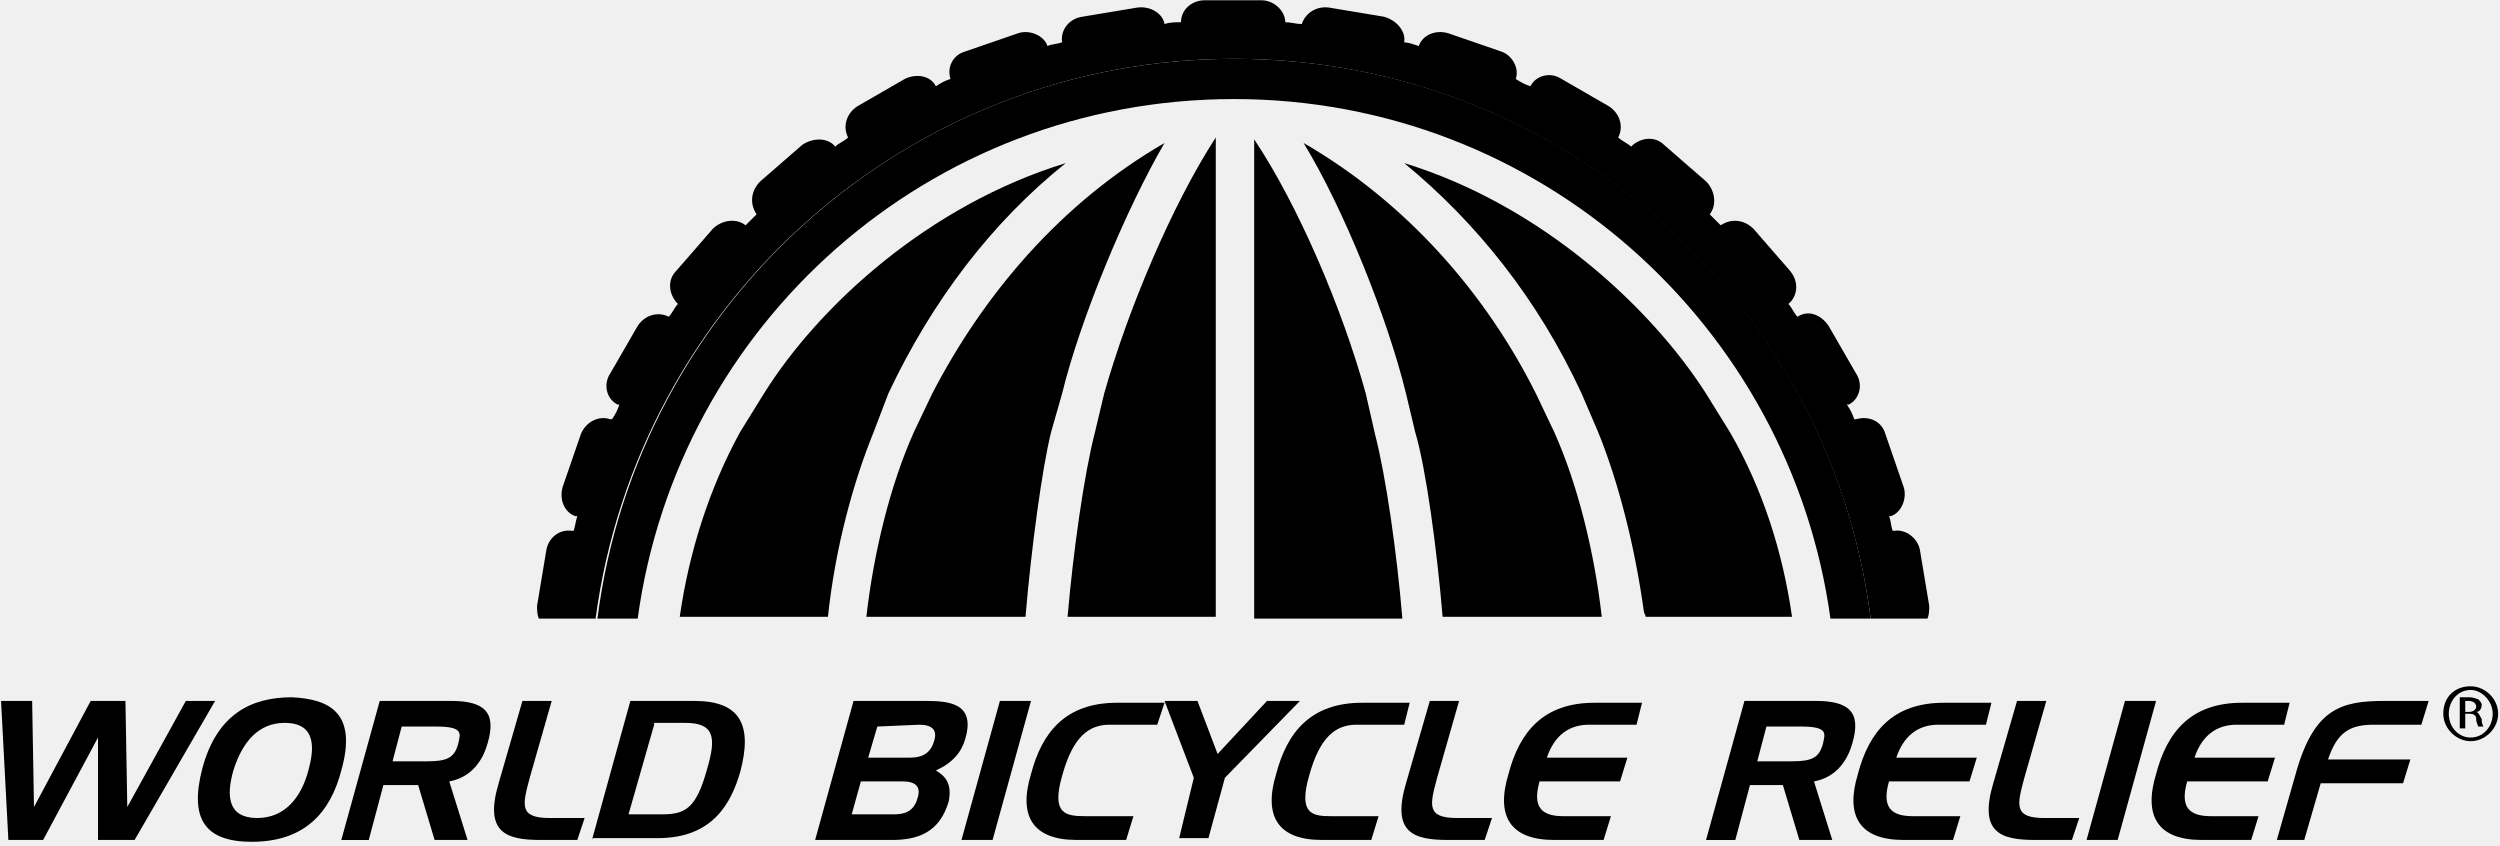
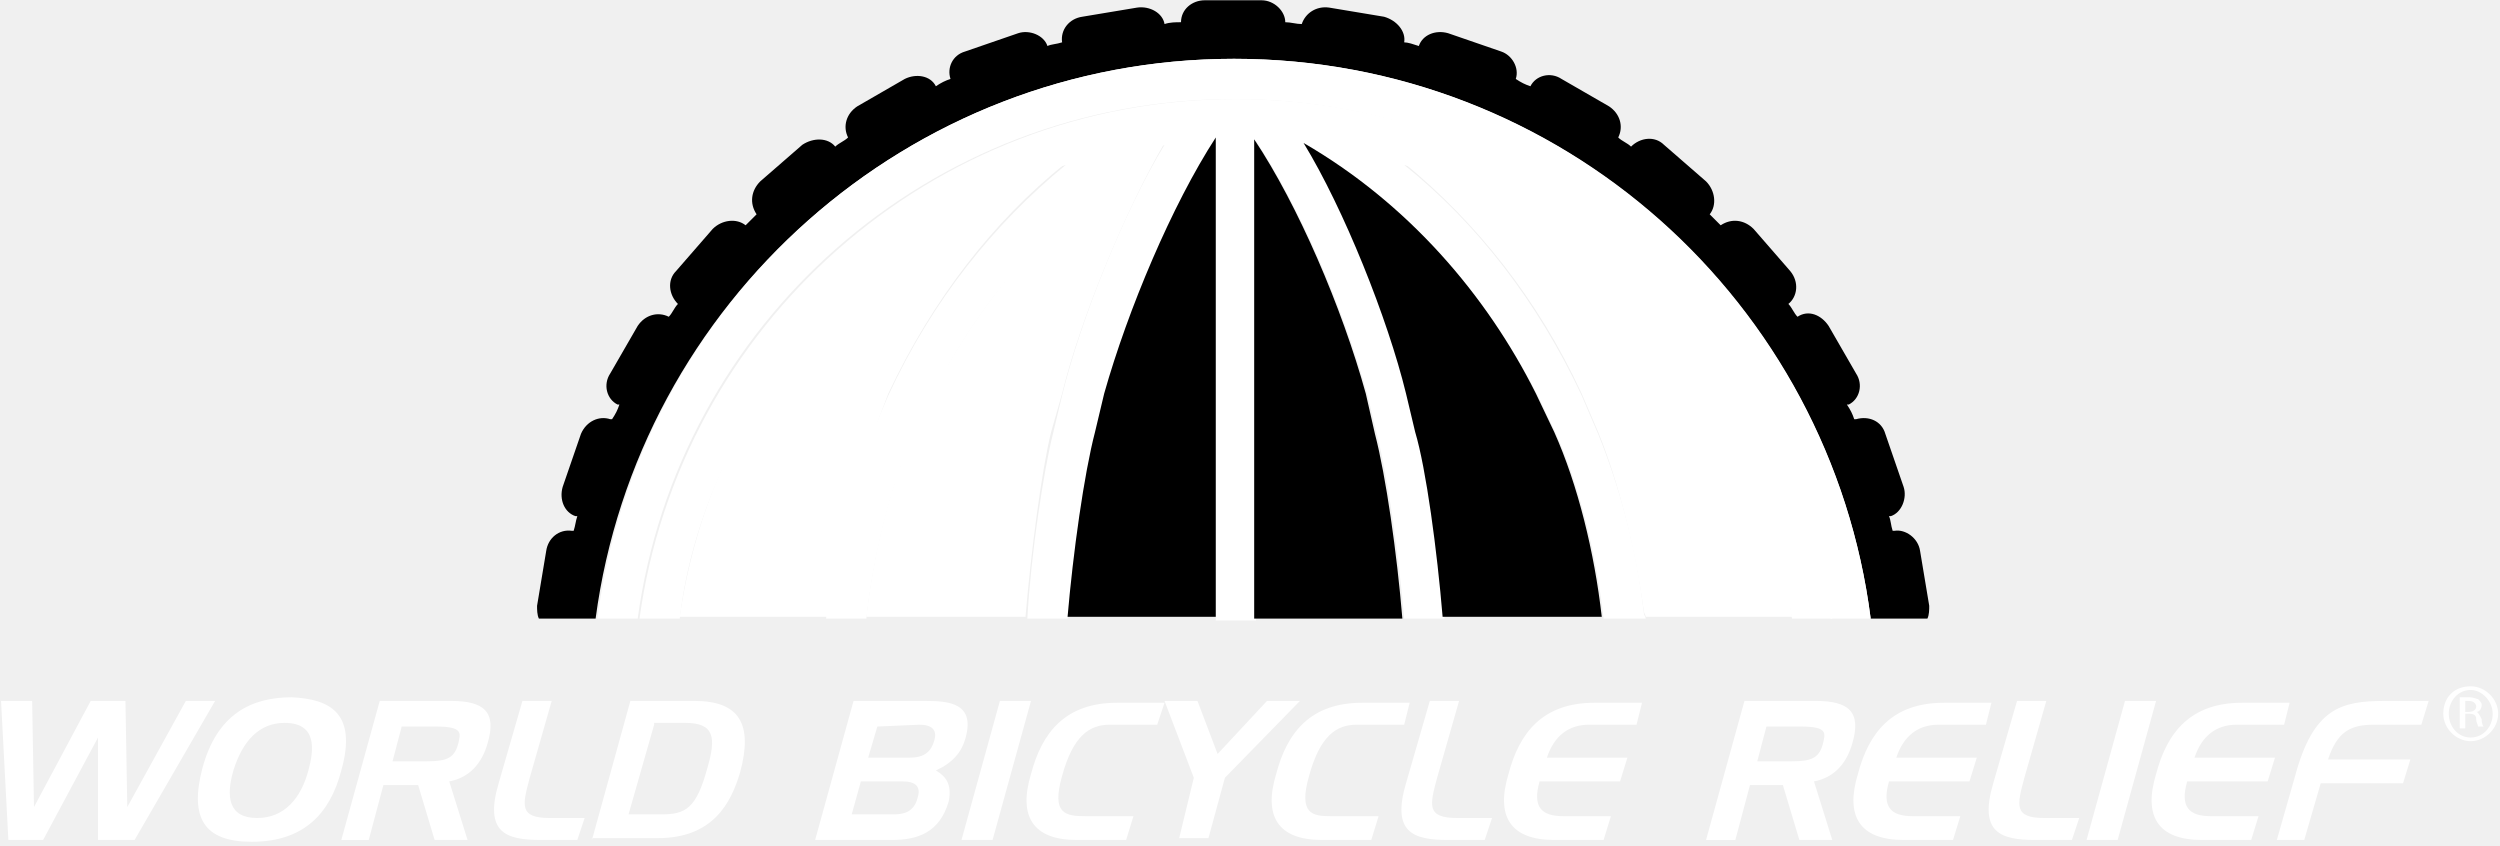
<svg xmlns="http://www.w3.org/2000/svg" width="399" height="135" viewBox="0 0 399 135">
-   <g transform="translate(-1 -2)" fill="none" fill-rule="evenodd">
+   <g transform="translate(-1 -2)" fill="#fff" fill-rule="evenodd">
    <path d="M119.124 71.24l3.796-6.13c8.759-13.723 26.277-30.074 48.175-36.789-11.387 9.343-21.314 21.606-28.321 36.788l-2.628 6.132c-3.212 8.175-6.131 18.686-7.3 29.489h6.424c1.168-10.22 3.796-21.022 7.591-29.49l2.92-6.13c7.883-15.767 20.438-30.365 37.08-40-6.423 10.51-13.43 28.029-16.35 40l-1.46 6.13c-1.46 5.84-3.504 18.979-4.087 29.49h6.423c.876-10.511 2.628-22.774 4.38-29.49l1.46-6.13c3.795-13.723 10.802-30.074 17.81-40.584v76.496h6.423V24.526c7.007 10.51 14.014 26.86 17.81 40.583l1.46 6.132c1.752 6.715 3.504 19.27 4.38 29.489h6.423c-.876-10.511-2.628-23.65-4.38-29.49l-1.46-6.13c-2.92-11.971-9.927-29.49-16.35-40 16.642 9.635 28.905 24.233 37.08 40l2.92 6.13c3.796 8.468 6.423 19.27 7.591 29.49h6.716c0-.292-.292-.584-.292-.876-1.168-10.51-4.088-20.73-7.3-28.613l-2.627-6.132c-7.008-14.89-16.643-27.445-28.322-36.788 21.898 6.715 39.417 22.774 48.176 36.788l3.795 6.132c4.964 9.051 8.175 19.27 9.927 29.489h6.424c-6.424-47.007-46.424-82.92-95.183-82.92-48.759 0-88.759 36.205-95.182 82.92h6.423c1.168-10.22 4.672-20.438 9.635-29.49z" />
    <path d="M197.956 11.387c52.263 0 95.183 39.124 101.606 89.343h9.051c.292-.584.292-1.46.292-2.044l-1.46-8.759c-.292-2.044-2.336-3.504-4.087-3.212h-.292c-.292-.876-.292-1.751-.584-2.335h.292c1.752-.584 2.627-2.92 2.044-4.672l-2.92-8.467c-.584-2.044-2.628-2.92-4.672-2.336h-.292c-.292-.876-.584-1.46-1.168-2.336h.292c1.752-.876 2.336-3.211 1.168-4.963l-4.38-7.591c-1.167-1.752-3.211-2.628-4.963-1.46-.584-.584-.876-1.46-1.46-2.044 1.46-1.168 1.752-3.504.292-5.256l-5.84-6.715c-1.459-1.46-3.503-1.752-5.255-.584l-1.751-1.752c1.167-1.46.876-3.795-.584-5.255l-6.716-5.84c-1.46-1.46-3.795-1.167-5.255.292-.584-.583-1.46-.875-2.044-1.46.876-1.751.292-3.795-1.46-4.963l-7.591-4.38c-1.752-1.167-4.088-.583-4.964 1.168-.875-.292-1.46-.584-2.335-1.167.584-1.752-.584-3.796-2.336-4.38l-8.467-2.92c-2.044-.584-4.088.292-4.672 2.044-.876-.292-1.752-.584-2.336-.584.292-1.752-1.167-3.504-3.211-4.087l-8.76-1.46c-2.043-.292-3.795.876-4.379 2.627-.876 0-1.752-.292-2.628-.292 0-1.751-1.751-3.503-3.795-3.503h-9.051c-2.044 0-3.796 1.46-3.796 3.503-.876 0-1.752 0-2.628.292-.292-1.751-2.335-2.92-4.38-2.627l-8.758 1.46c-2.044.292-3.504 2.043-3.212 4.087-.876.292-1.752.292-2.336.584-.584-1.752-2.92-2.628-4.671-2.044l-8.468 2.92c-2.043.584-2.92 2.628-2.335 4.38-.876.292-1.46.583-2.336 1.167-.876-1.751-3.212-2.043-4.964-1.167l-7.59 4.38c-1.753 1.167-2.337 3.21-1.46 4.963-.585.584-1.46.876-2.044 1.46-1.168-1.46-3.504-1.46-5.256-.293l-6.715 5.84c-1.46 1.46-1.752 3.504-.584 5.255L120 37.956c-1.46-1.168-3.796-.876-5.255.584l-5.84 6.715c-1.46 1.46-1.168 3.796.292 5.256-.584.584-.876 1.46-1.46 2.044-1.752-.876-3.795-.292-4.963 1.46l-4.38 7.59c-1.168 1.753-.584 4.088 1.168 4.964h.292c-.292.876-.584 1.46-1.168 2.336h-.292c-1.752-.584-3.795.292-4.671 2.336l-2.92 8.467c-.584 2.044.292 4.088 2.044 4.672h.292c-.292.875-.292 1.46-.584 2.335h-.292c-2.044-.292-3.796 1.168-4.088 3.212l-1.46 8.76c0 .583 0 1.459.292 2.043h9.051c6.716-50.511 49.927-89.343 101.898-89.343z" fill="#000" fill-rule="nonzero" />
-     <path d="M197.956 11.387c-52.263 0-95.182 39.124-101.606 89.343h6.424c6.423-47.007 46.423-82.92 95.182-82.92 48.76 0 88.76 36.205 95.183 82.92h6.423c-6.423-50.511-49.343-89.343-101.606-89.343z" fill="#000" fill-rule="nonzero" />
+     <path d="M197.956 11.387c-52.263 0-95.182 39.124-101.606 89.343h6.424c6.423-47.007 46.423-82.92 95.182-82.92 48.76 0 88.76 36.205 95.183 82.92h6.423c-6.423-50.511-49.343-89.343-101.606-89.343z" fill="#fff" fill-rule="nonzero" />
    <path d="M177.226 64.818l-1.46 6.13c-1.751 6.716-3.503 19.271-4.38 29.49h23.65V23.942c-7.007 10.803-14.014 27.445-17.81 40.876zm41.752 0c-3.796-13.723-10.803-30.073-17.81-40.584v76.496h23.65c-.876-10.511-2.628-22.774-4.38-29.49l-1.46-6.422zm27.153 0c-7.883-15.767-20.438-30.365-37.08-40 6.423 10.51 13.43 28.029 16.35 40l1.46 6.13c1.752 5.84 3.504 18.979 4.38 29.49h25.401c-1.168-10.219-3.795-21.022-7.59-29.49l-2.92-6.13z" fill="#000" fill-rule="nonzero" />
-     <path d="M273.285 64.818c-8.76-13.723-26.278-30.073-48.176-36.789 11.387 9.343 21.314 21.606 28.322 36.789l2.627 6.13c3.212 7.884 5.84 18.103 7.3 28.614 0 .292.292.584.292.876h23.357c-1.46-10.219-4.671-20.438-9.927-29.49l-3.795-6.13zm-102.774 0c2.92-11.971 10.219-29.49 16.35-40-16.642 9.635-28.905 24.233-37.08 40l-2.92 6.13c-3.795 8.468-6.423 19.271-7.59 29.49h25.4c.876-10.511 2.628-23.65 4.088-29.49l1.752-6.13z" fill="#000" fill-rule="nonzero" />
-     <path d="M142.774 64.818c7.007-14.891 16.642-27.446 28.32-36.789-21.897 6.716-39.415 22.774-48.174 36.789l-3.796 6.13c-4.963 9.052-8.175 19.271-9.635 29.49h23.65c1.168-11.095 4.087-21.606 7.299-29.49l2.336-6.13z" fill="#000" fill-rule="nonzero" />
-     <path fill="#000" fill-rule="nonzero" d="M2.336 136.058L1.168 113.869 6.131 113.869 6.423 130.803 15.474 113.869 21.022 113.869 21.314 130.803 30.657 113.869 35.328 113.869 22.482 136.058 16.642 136.058 16.642 119.708 7.883 136.058z" />
-     <path d="M55.474 124.964c-1.751 6.715-5.839 11.386-14.306 11.386-7.591 0-9.927-3.795-7.883-11.678 2.335-8.76 7.883-11.387 14.306-11.387 5.84.292 10.511 2.335 7.883 11.679zm-13.43 7.59c4.38 0 7.007-3.21 8.175-7.59.876-3.212 1.46-7.592-3.796-7.592-4.087 0-6.715 2.92-8.175 7.592-1.168 4.087-.876 7.59 3.796 7.59zm13.43 3.504l6.132-22.19h11.387c5.255 0 7.299 1.752 5.84 6.716-.877 3.212-2.92 5.547-6.132 6.131l2.92 9.343h-5.256l-2.628-8.759H62.19l-2.336 8.76h-4.38zm9.635-18.102l-1.46 5.548h5.548c3.212 0 4.38-.584 4.964-2.92.292-1.46.875-2.628-3.504-2.628h-5.548zm28.03 18.102h-5.84c-5.547 0-9.05-1.167-6.715-9.05l3.796-13.14h4.671l-3.504 12.263c-1.167 4.38-1.751 6.424 3.212 6.424h5.548l-1.168 3.503zm2.335 0l6.132-22.19h10.219c7.3 0 9.343 3.796 7.3 11.387-1.46 4.964-4.38 10.511-13.14 10.511h-10.51v.292zm9.927-18.394l-4.087 14.307h5.255c3.796 0 5.548-.876 7.3-7.3 1.46-4.963 1.167-7.299-3.504-7.299h-4.964v.292zm25.694 18.394l6.131-22.19h11.387c3.796 0 8.175.293 6.423 6.132-.583 2.044-2.043 3.796-4.671 4.964 1.46.875 2.628 2.043 2.044 4.963-1.46 4.964-4.964 6.131-9.051 6.131h-12.263zm9.927-18.102l-1.46 4.964h6.715c1.752 0 3.212-.584 3.796-2.628.584-1.752-.292-2.628-2.336-2.628l-6.715.292zm-4.088 14.015h6.716c1.46 0 3.211-.292 3.795-2.628.584-1.752-.292-2.628-2.336-2.628h-6.715l-1.46 5.256z" fill="#000" fill-rule="nonzero" />
-     <path fill="#000" fill-rule="nonzero" d="M165.547 113.869L159.416 136.058 154.453 136.058 160.584 113.869z" />
-     <path d="M185.693 117.664h-7.59c-3.212 0-5.84 1.752-7.592 8.175-1.752 6.132.584 6.424 3.796 6.424h7.59l-1.167 3.795h-7.883c-7.008 0-9.343-3.795-7.3-10.51 1.752-6.716 5.548-11.387 13.723-11.387h7.591l-1.168 3.503z" fill="#000" fill-rule="nonzero" />
-     <path fill="#000" fill-rule="nonzero" d="M191.533 126.131L186.861 113.869 192.117 113.869 195.328 122.336 203.212 113.869 208.467 113.869 196.496 126.131 193.869 135.766 189.197 135.766z" />
-     <path d="M225.11 117.664h-7.592c-3.211 0-5.84 1.752-7.591 8.175-1.752 6.132.584 6.424 3.504 6.424h7.59l-1.167 3.795h-7.883c-7.007 0-9.343-3.795-7.3-10.51 1.752-6.716 5.548-11.387 13.723-11.387h7.591l-.876 3.503zm12.846 18.394h-5.84c-5.547 0-9.05-1.167-6.715-9.05l3.796-13.14h4.672l-3.504 12.263c-1.168 4.38-1.752 6.424 3.212 6.424h5.547l-1.168 3.503zm24.234-18.394h-7.591c-3.212 0-5.548 1.752-6.716 5.256h12.847l-1.168 3.795h-12.847c-1.168 4.088.292 5.548 3.796 5.548h7.591l-1.168 3.795h-7.883c-7.007 0-9.343-3.795-7.3-10.51 1.753-6.716 5.548-11.387 13.723-11.387h7.592l-.876 3.503zm11.095 18.394l6.131-22.19h11.387c5.255 0 7.3 1.752 5.84 6.716-.877 3.212-2.92 5.547-6.132 6.131l2.92 9.343h-5.256l-2.628-8.759h-5.255l-2.336 8.76h-4.671zm9.635-18.102l-1.46 5.548h5.547c3.212 0 4.38-.584 4.964-2.92.292-1.46.876-2.628-3.504-2.628h-5.547zm35.036-.292h-7.591c-3.212 0-5.547 1.752-6.715 5.256h12.846l-1.168 3.795h-12.846c-1.168 4.088.292 5.548 3.795 5.548h7.592l-1.168 3.795h-7.883c-7.008 0-9.344-3.795-7.3-10.51 1.752-6.716 5.548-11.387 13.723-11.387h7.591l-.876 3.503zm13.723 18.394h-5.84c-5.547 0-9.05-1.167-6.715-9.05l3.796-13.14h4.671l-3.503 12.263c-1.168 4.38-1.752 6.424 3.211 6.424h5.548l-1.168 3.503z" fill="#000" fill-rule="nonzero" />
-     <path fill="#000" fill-rule="nonzero" d="M345.109 113.869L338.978 136.058 334.015 136.058 340.146 113.869z" />
-     <path d="M365.547 117.664h-7.59c-3.212 0-5.548 1.752-6.716 5.256h12.847l-1.168 3.795h-12.847c-1.168 4.088.292 5.548 3.796 5.548h7.59l-1.167 3.795h-7.883c-7.008 0-9.343-3.795-7.3-10.51 1.752-6.716 5.548-11.387 13.723-11.387h7.591l-.876 3.503zm-1.167 18.394l2.92-10.219c2.919-10.803 7.299-11.97 14.306-11.97h7.007l-1.168 3.795h-7.591c-3.796 0-5.84 1.168-7.3 5.548h13.14l-1.168 3.795h-13.14l-2.627 9.051h-4.38zm30.948-24.525c2.336 0 4.38 2.044 4.38 4.38 0 2.335-2.044 4.379-4.38 4.379-2.335 0-4.38-2.044-4.38-4.38 0-2.627 1.753-4.38 4.38-4.38zm0 .584c-2.043 0-3.503 1.752-3.503 3.795 0 2.044 1.46 3.796 3.503 3.796 2.044 0 3.504-1.752 3.504-3.796 0-2.043-1.752-3.795-3.504-3.795zm-.875 6.131h-.876v-4.963h1.46c.875 0 1.167.292 1.46.292.291.292.583.584.583.876 0 .583-.292 1.167-.876 1.167.292 0 .584.584.876 1.168 0 .876.292 1.168.292 1.168h-.876c0-.292-.292-.584-.292-1.168s-.292-.876-1.168-.876h-.583v2.336zm0-2.628h.583c.584 0 1.168-.292 1.168-.875 0-.292-.292-.876-1.168-.876h-.583v1.751z" fill="#000" fill-rule="nonzero" />
+     <path d="M273.285 64.818c-8.76-13.723-26.278-30.073-48.176-36.789 11.387 9.343 21.314 21.606 28.322 36.789l2.627 6.13c3.212 7.884 5.84 18.103 7.3 28.614 0 .292.292.584.292.876h23.357c-1.46-10.219-4.671-20.438-9.927-29.49l-3.795-6.13zm-102.774 0c2.92-11.971 10.219-29.49 16.35-40-16.642 9.635-28.905 24.233-37.08 40l-2.92 6.13c-3.795 8.468-6.423 19.271-7.59 29.49h25.4c.876-10.511 2.628-23.65 4.088-29.49l1.752-6.13z" fill="#fff" fill-rule="nonzero" />
+     <path d="M142.774 64.818c7.007-14.891 16.642-27.446 28.32-36.789-21.897 6.716-39.415 22.774-48.174 36.789l-3.796 6.13c-4.963 9.052-8.175 19.271-9.635 29.49h23.65c1.168-11.095 4.087-21.606 7.299-29.49l2.336-6.13z" fill="#fff" fill-rule="nonzero" />
+     <path fill="#fff" fill-rule="nonzero" d="M2.336 136.058L1.168 113.869 6.131 113.869 6.423 130.803 15.474 113.869 21.022 113.869 21.314 130.803 30.657 113.869 35.328 113.869 22.482 136.058 16.642 136.058 16.642 119.708 7.883 136.058z" />
+     <path d="M55.474 124.964c-1.751 6.715-5.839 11.386-14.306 11.386-7.591 0-9.927-3.795-7.883-11.678 2.335-8.76 7.883-11.387 14.306-11.387 5.84.292 10.511 2.335 7.883 11.679zm-13.43 7.59c4.38 0 7.007-3.21 8.175-7.59.876-3.212 1.46-7.592-3.796-7.592-4.087 0-6.715 2.92-8.175 7.592-1.168 4.087-.876 7.59 3.796 7.59zm13.43 3.504l6.132-22.19h11.387c5.255 0 7.299 1.752 5.84 6.716-.877 3.212-2.92 5.547-6.132 6.131l2.92 9.343h-5.256l-2.628-8.759H62.19l-2.336 8.76h-4.38zm9.635-18.102l-1.46 5.548h5.548c3.212 0 4.38-.584 4.964-2.92.292-1.46.875-2.628-3.504-2.628h-5.548zm28.03 18.102h-5.84c-5.547 0-9.05-1.167-6.715-9.05l3.796-13.14h4.671l-3.504 12.263c-1.167 4.38-1.751 6.424 3.212 6.424h5.548l-1.168 3.503zm2.335 0l6.132-22.19h10.219c7.3 0 9.343 3.796 7.3 11.387-1.46 4.964-4.38 10.511-13.14 10.511h-10.51v.292zm9.927-18.394l-4.087 14.307h5.255c3.796 0 5.548-.876 7.3-7.3 1.46-4.963 1.167-7.299-3.504-7.299h-4.964v.292zm25.694 18.394l6.131-22.19h11.387c3.796 0 8.175.293 6.423 6.132-.583 2.044-2.043 3.796-4.671 4.964 1.46.875 2.628 2.043 2.044 4.963-1.46 4.964-4.964 6.131-9.051 6.131h-12.263zm9.927-18.102l-1.46 4.964h6.715c1.752 0 3.212-.584 3.796-2.628.584-1.752-.292-2.628-2.336-2.628l-6.715.292zm-4.088 14.015h6.716c1.46 0 3.211-.292 3.795-2.628.584-1.752-.292-2.628-2.336-2.628h-6.715l-1.46 5.256z" fill="#fff" fill-rule="nonzero" />
+     <path fill="#fff" fill-rule="nonzero" d="M165.547 113.869L159.416 136.058 154.453 136.058 160.584 113.869z" />
+     <path d="M185.693 117.664h-7.59c-3.212 0-5.84 1.752-7.592 8.175-1.752 6.132.584 6.424 3.796 6.424h7.59l-1.167 3.795h-7.883c-7.008 0-9.343-3.795-7.3-10.51 1.752-6.716 5.548-11.387 13.723-11.387h7.591l-1.168 3.503z" fill="#fff" fill-rule="nonzero" />
+     <path fill="#fff" fill-rule="nonzero" d="M191.533 126.131L186.861 113.869 192.117 113.869 195.328 122.336 203.212 113.869 208.467 113.869 196.496 126.131 193.869 135.766 189.197 135.766z" />
+     <path d="M225.11 117.664h-7.592c-3.211 0-5.84 1.752-7.591 8.175-1.752 6.132.584 6.424 3.504 6.424h7.59l-1.167 3.795h-7.883c-7.007 0-9.343-3.795-7.3-10.51 1.752-6.716 5.548-11.387 13.723-11.387h7.591l-.876 3.503zm12.846 18.394h-5.84c-5.547 0-9.05-1.167-6.715-9.05l3.796-13.14h4.672l-3.504 12.263c-1.168 4.38-1.752 6.424 3.212 6.424h5.547l-1.168 3.503zm24.234-18.394h-7.591c-3.212 0-5.548 1.752-6.716 5.256h12.847l-1.168 3.795h-12.847c-1.168 4.088.292 5.548 3.796 5.548h7.591l-1.168 3.795h-7.883c-7.007 0-9.343-3.795-7.3-10.51 1.753-6.716 5.548-11.387 13.723-11.387h7.592l-.876 3.503zm11.095 18.394l6.131-22.19h11.387c5.255 0 7.3 1.752 5.84 6.716-.877 3.212-2.92 5.547-6.132 6.131l2.92 9.343h-5.256l-2.628-8.759h-5.255l-2.336 8.76h-4.671zm9.635-18.102l-1.46 5.548h5.547c3.212 0 4.38-.584 4.964-2.92.292-1.46.876-2.628-3.504-2.628h-5.547zm35.036-.292h-7.591c-3.212 0-5.547 1.752-6.715 5.256h12.846l-1.168 3.795h-12.846c-1.168 4.088.292 5.548 3.795 5.548h7.592l-1.168 3.795h-7.883c-7.008 0-9.344-3.795-7.3-10.51 1.752-6.716 5.548-11.387 13.723-11.387h7.591l-.876 3.503zm13.723 18.394h-5.84c-5.547 0-9.05-1.167-6.715-9.05l3.796-13.14h4.671l-3.503 12.263c-1.168 4.38-1.752 6.424 3.211 6.424h5.548l-1.168 3.503z" fill="#fff" fill-rule="nonzero" />
+     <path fill="#fff" fill-rule="nonzero" d="M345.109 113.869L338.978 136.058 334.015 136.058 340.146 113.869z" />
+     <path d="M365.547 117.664h-7.59c-3.212 0-5.548 1.752-6.716 5.256h12.847l-1.168 3.795h-12.847c-1.168 4.088.292 5.548 3.796 5.548h7.59l-1.167 3.795h-7.883c-7.008 0-9.343-3.795-7.3-10.51 1.752-6.716 5.548-11.387 13.723-11.387h7.591l-.876 3.503zm-1.167 18.394l2.92-10.219c2.919-10.803 7.299-11.97 14.306-11.97h7.007l-1.168 3.795h-7.591c-3.796 0-5.84 1.168-7.3 5.548h13.14l-1.168 3.795h-13.14l-2.627 9.051h-4.38zm30.948-24.525c2.336 0 4.38 2.044 4.38 4.38 0 2.335-2.044 4.379-4.38 4.379-2.335 0-4.38-2.044-4.38-4.38 0-2.627 1.753-4.38 4.38-4.38zm0 .584c-2.043 0-3.503 1.752-3.503 3.795 0 2.044 1.46 3.796 3.503 3.796 2.044 0 3.504-1.752 3.504-3.796 0-2.043-1.752-3.795-3.504-3.795zm-.875 6.131h-.876v-4.963h1.46c.875 0 1.167.292 1.46.292.291.292.583.584.583.876 0 .583-.292 1.167-.876 1.167.292 0 .584.584.876 1.168 0 .876.292 1.168.292 1.168h-.876c0-.292-.292-.584-.292-1.168s-.292-.876-1.168-.876h-.583v2.336zm0-2.628h.583c.584 0 1.168-.292 1.168-.875 0-.292-.292-.876-1.168-.876h-.583v1.751z" fill="#fff" fill-rule="nonzero" />
  </g>
</svg>
